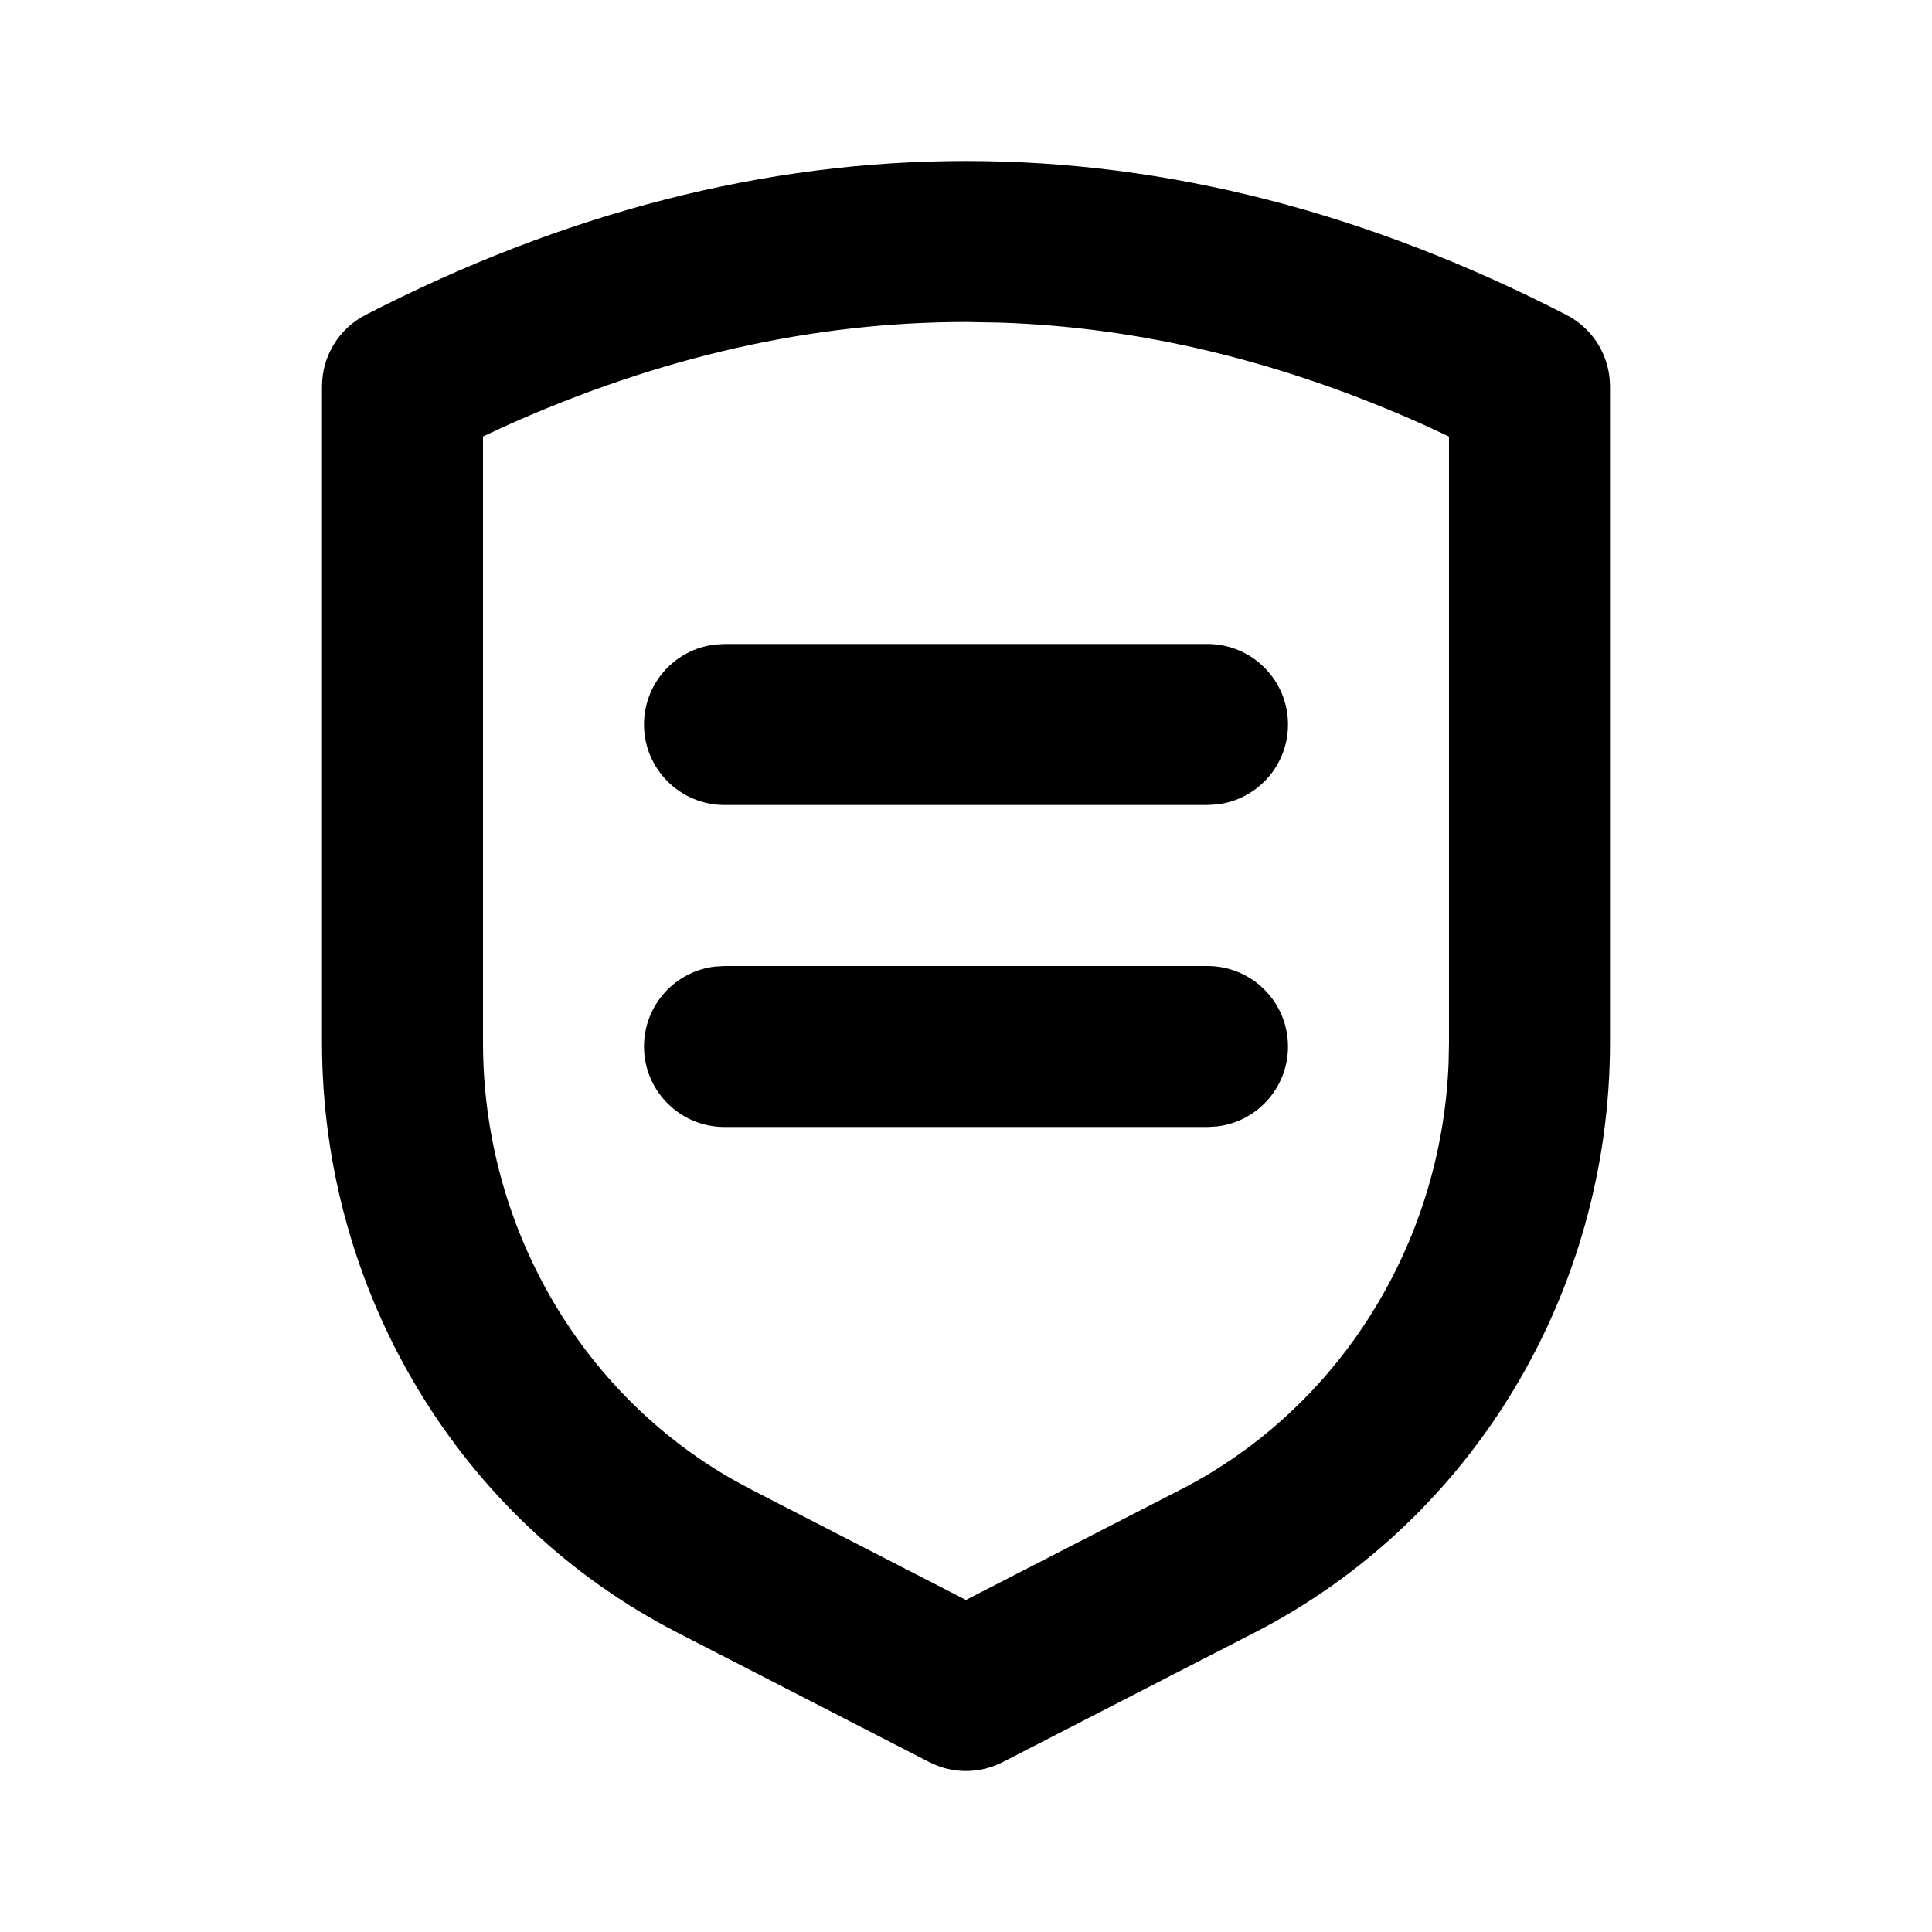
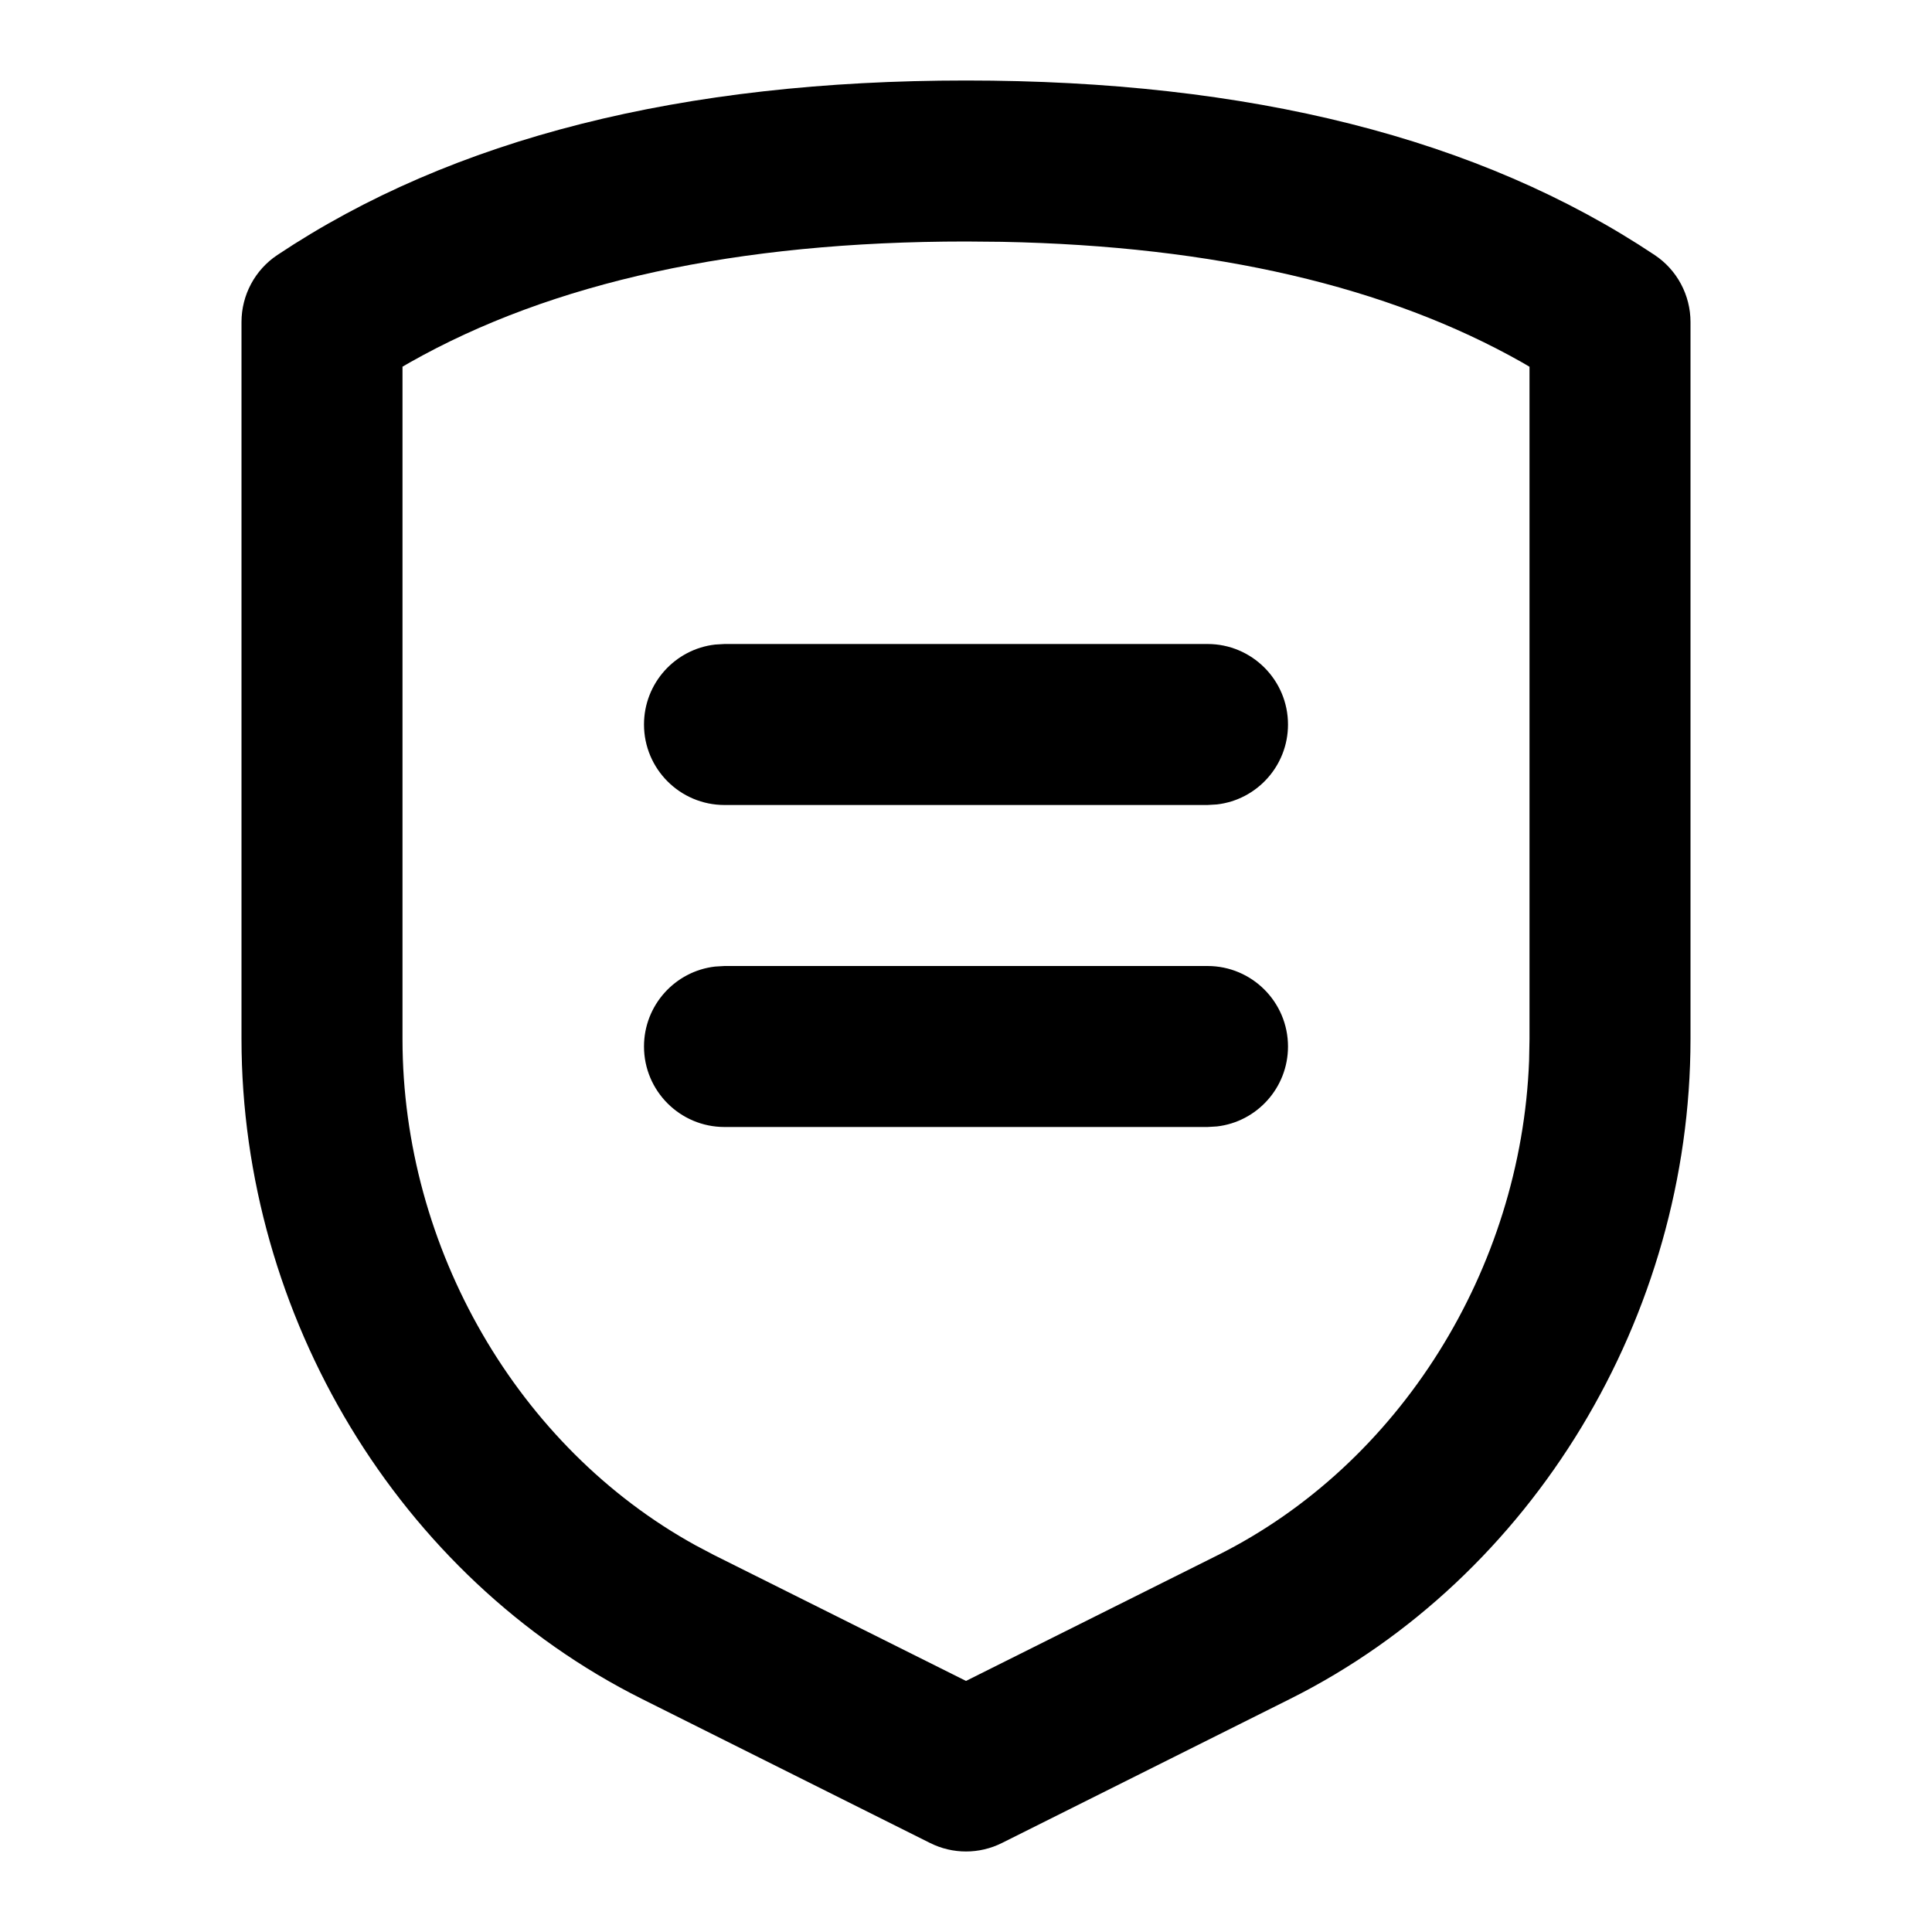
<svg xmlns="http://www.w3.org/2000/svg" width="24" height="24" viewBox="0 0 24 24">
-   <path d="M12,2 C14.498,2 16.987,2.64 19.457,3.911 C19.791,4.082 20,4.425 20,4.8 L20,4.8 L20,12.955 C19.998,16.051 18.295,18.886 15.59,20.278 L15.59,20.278 L12.457,21.889 C12.17,22.037 11.83,22.037 11.543,21.889 L11.543,21.889 L8.41,20.278 C5.705,18.886 4.002,16.051 4,12.954 L4,12.954 L4,4.8 C4,4.425 4.209,4.082 4.543,3.911 C7.013,2.64 9.502,2 12,2 Z M12,4 C10.102,4 8.198,4.429 6.28,5.292 L6.28,5.292 L6,5.422 L6,12.953 C6.001,15.223 7.201,17.299 9.11,18.383 L9.11,18.383 L9.325,18.5 L11.999,19.875 L14.675,18.5 C16.636,17.49 17.906,15.459 17.995,13.205 L17.995,13.205 L18,12.954 L18,5.423 L17.72,5.292 C15.939,4.49 14.17,4.063 12.407,4.007 L12.407,4.007 Z M15,12 C15.552,12 16,12.448 16,13 C16,13.513 15.614,13.936 15.117,13.993 L15,14 L9,14 C8.448,14 8,13.552 8,13 C8,12.487 8.386,12.064 8.883,12.007 L9,12 L15,12 Z M15,8 C15.552,8 16,8.448 16,9 C16,9.513 15.614,9.936 15.117,9.993 L15,10 L9,10 C8.448,10 8,9.552 8,9 C8,8.487 8.386,8.064 8.883,8.007 L9,8 L15,8 Z" />
+   <path d="M12,1 C15.517,1 18.374,1.714 20.555,3.168 C20.833,3.353 21,3.666 21,4 L21,4 L21,12.91 C20.998,16.344 19.05,19.592 16.027,21.104 L16.027,21.104 L12.447,22.894 C12.166,23.035 11.834,23.035 11.553,22.894 L11.553,22.894 L7.973,21.104 C4.95,19.592 3.002,16.344 3,12.909 L3,12.909 L3,4 C3,3.666 3.167,3.353 3.445,3.168 C5.626,1.714 8.483,1 12,1 Z M12,3 C9.15,3 6.852,3.507 5.092,4.502 L5.092,4.502 L5,4.555 L5,12.909 C5.001,15.507 6.431,17.977 8.636,19.194 L8.636,19.194 L8.867,19.316 L12,20.881 L15.133,19.316 C17.391,18.186 18.896,15.765 18.995,13.177 L18.995,13.177 L19,12.909 L19,4.556 L18.908,4.502 C17.241,3.559 15.09,3.055 12.445,3.004 L12.445,3.004 Z M15,12 C15.552,12 16,12.448 16,13 C16,13.513 15.614,13.936 15.117,13.993 L15,14 L9,14 C8.448,14 8,13.552 8,13 C8,12.487 8.386,12.064 8.883,12.007 L9,12 L15,12 Z M15,8 C15.552,8 16,8.448 16,9 C16,9.513 15.614,9.936 15.117,9.993 L15,10 L9,10 C8.448,10 8,9.552 8,9 C8,8.487 8.386,8.064 8.883,8.007 L9,8 L15,8 Z" />
</svg>
